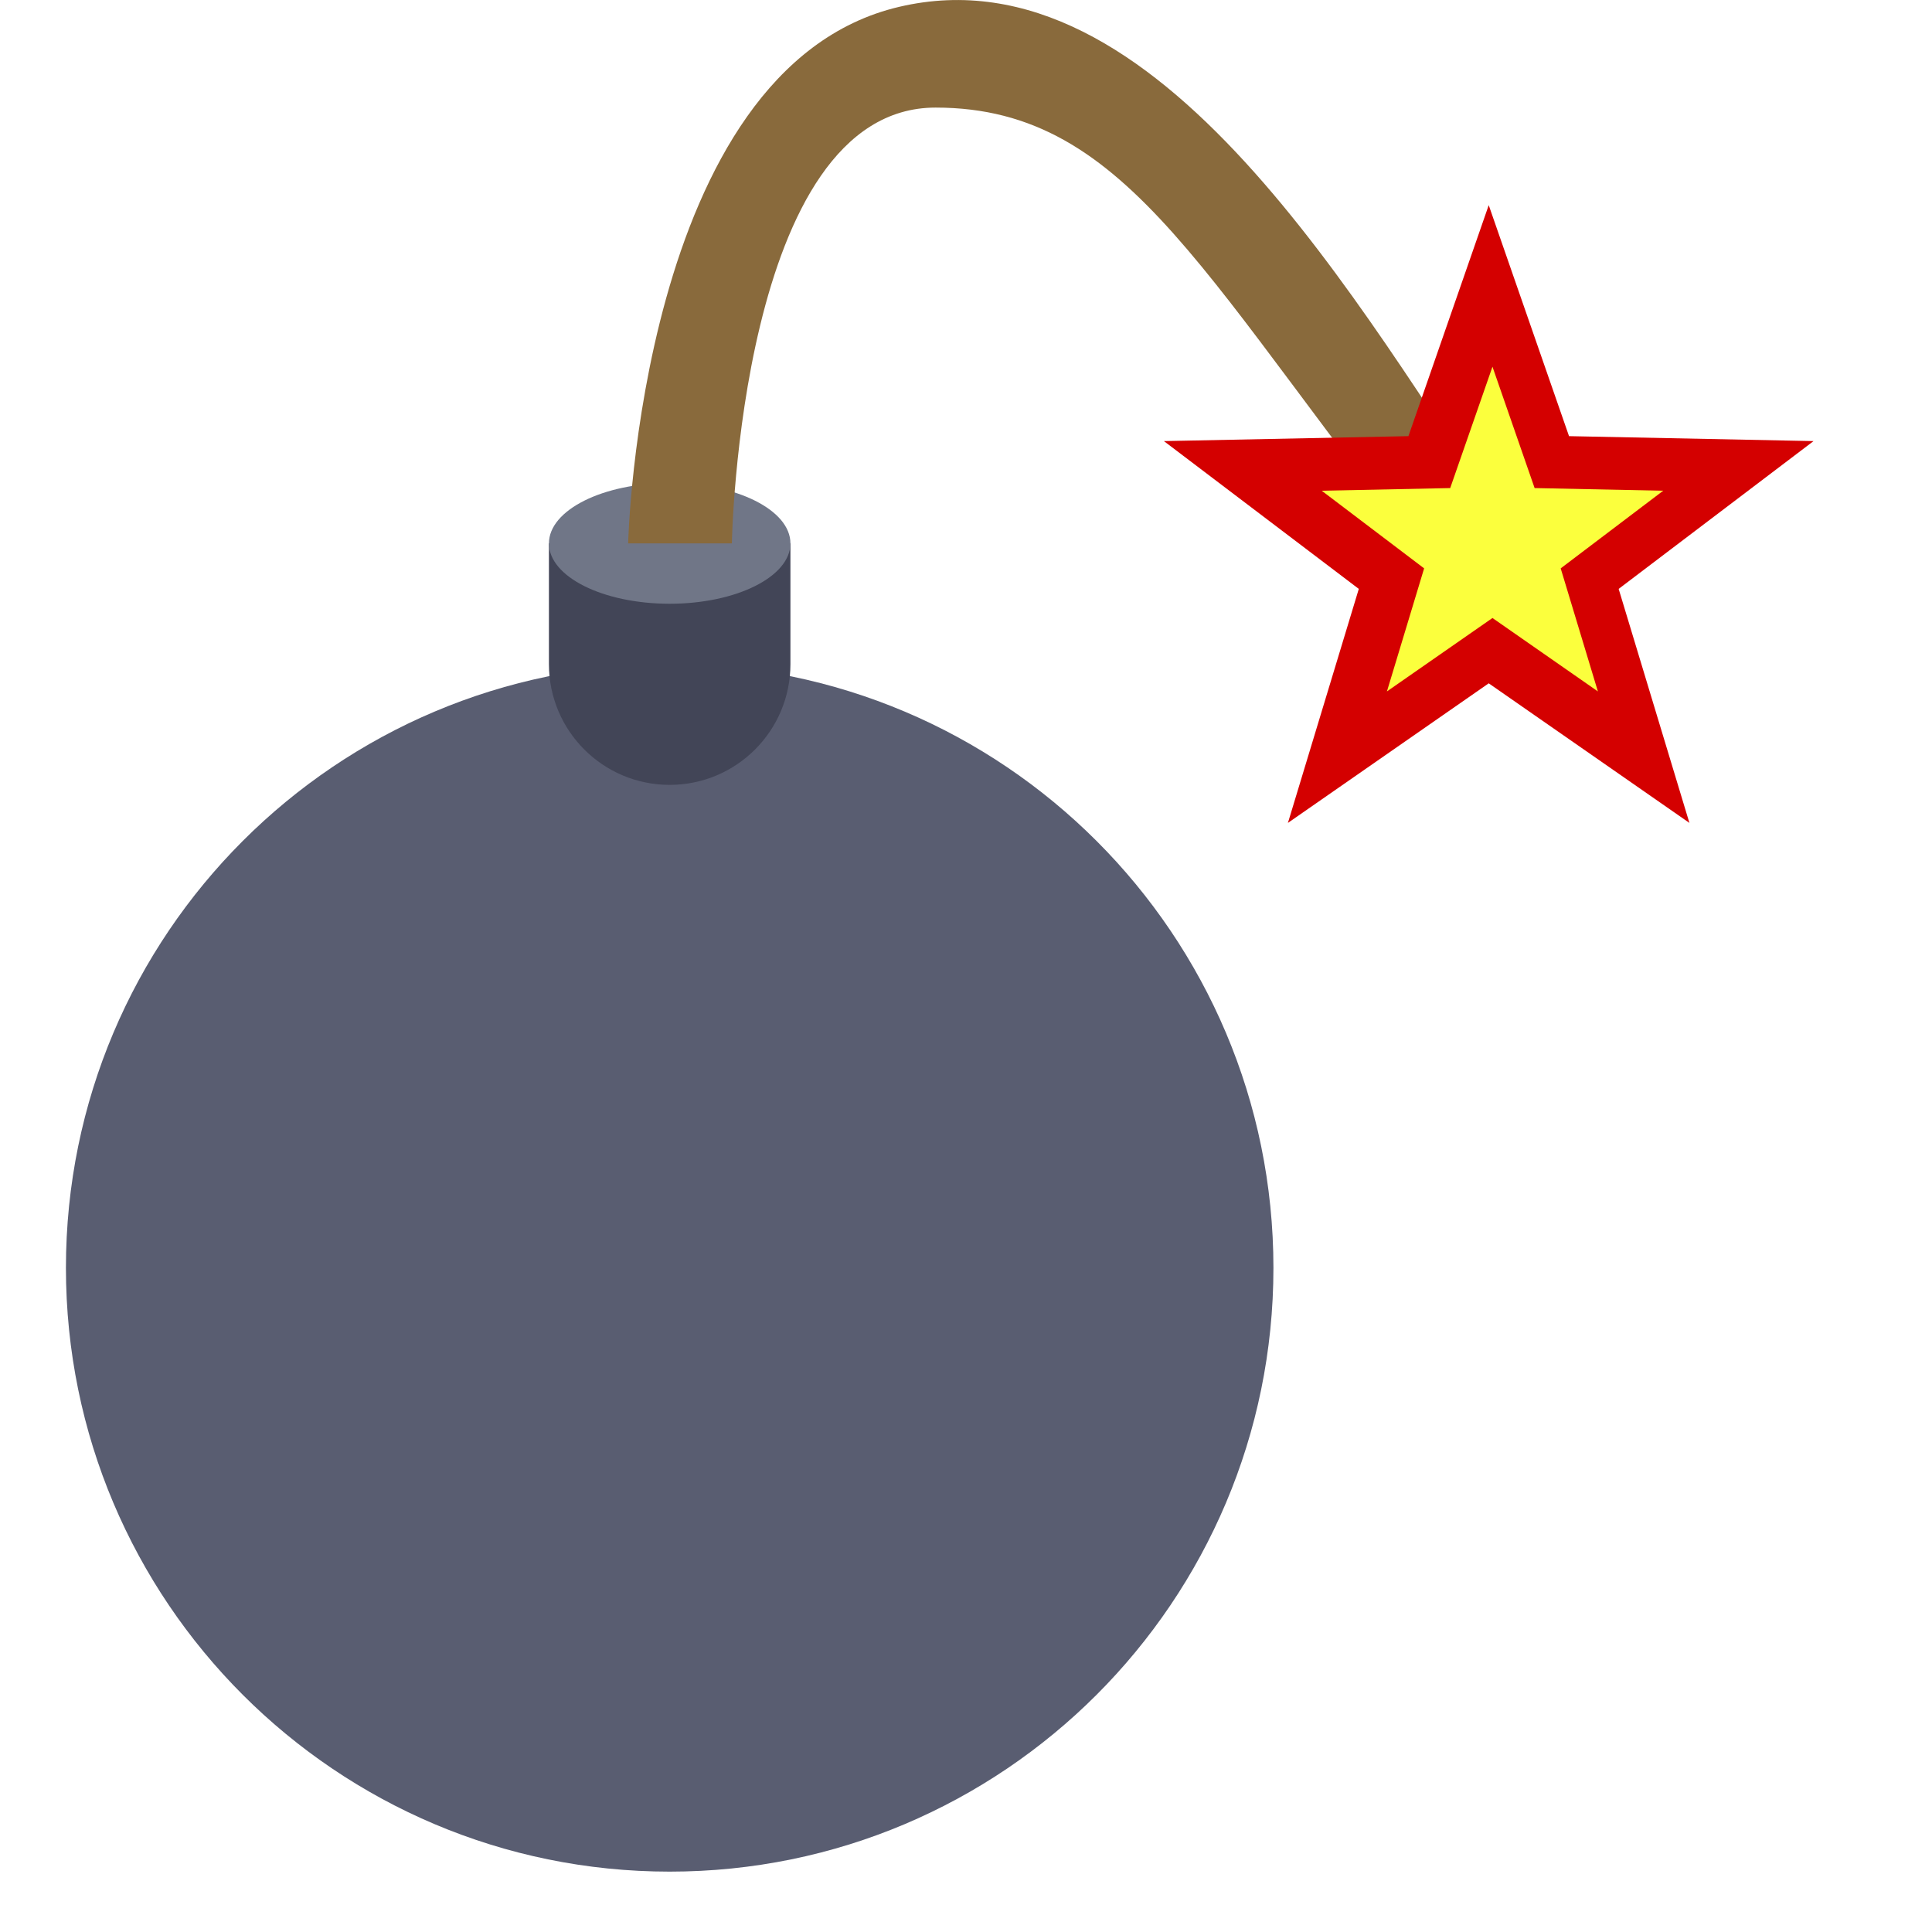
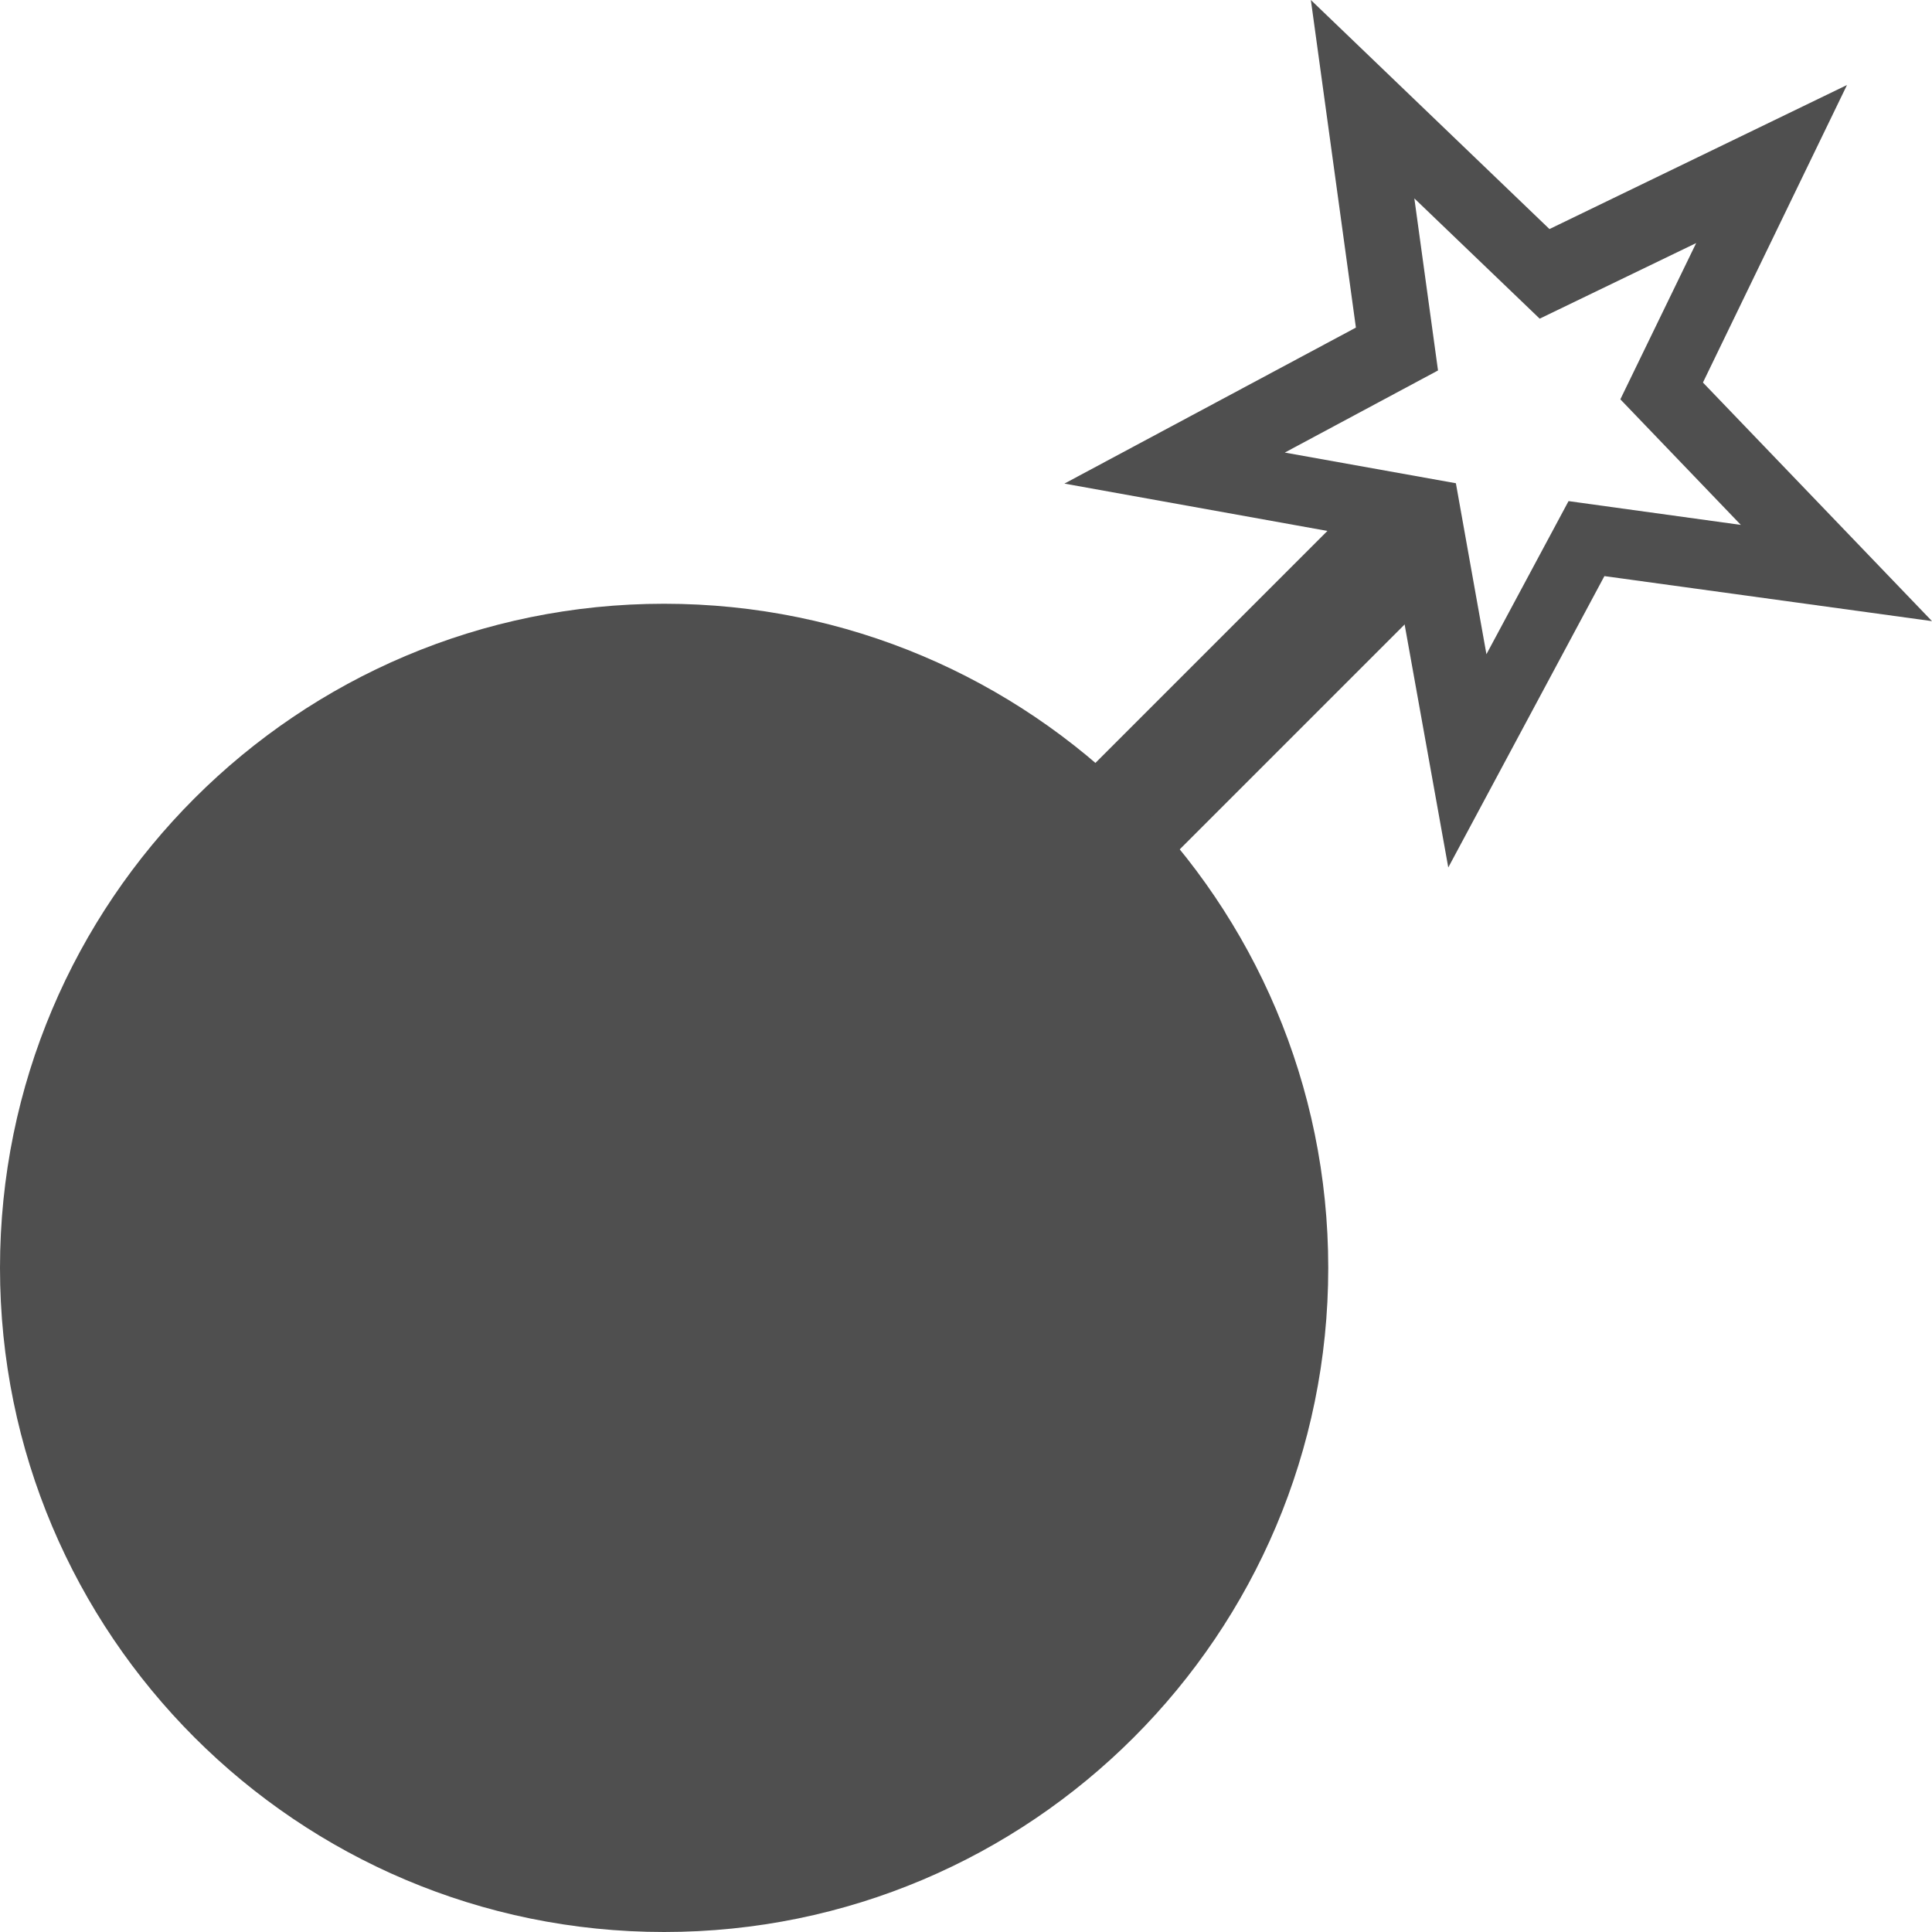
- <svg xmlns="http://www.w3.org/2000/svg" version="1.1" x="0px" y="0px" width="100%" height="100%" viewBox="0, 0, 16, 16">
-   <g id="Layer 1">
+ <svg xmlns="http://www.w3.org/2000/svg" version="1.1" x="0" y="0" width="100%" height="100%" viewBox="0, 0, 16, 16">
+   <g id="Layer_1">
    <g>
-       <g>
-         <path d="M5.546,15.5 C2.784,15.5 0.546,13.261 0.546,10.5 C0.546,7.739 2.784,5.5 5.546,5.5 C8.307,5.5 10.546,7.739 10.546,10.5 C10.546,13.261 8.307,15.5 5.546,15.5 z" fill="#595D71" />
-         <path d="M6.546,4.5 L6.546,5.5 C6.546,6.052 6.098,6.5 5.546,6.5 L5.546,6.5 C4.993,6.5 4.546,6.052 4.546,5.5 L4.546,4.5" fill="#424557" />
-         <path d="M5.546,5 C4.993,5 4.546,4.776 4.546,4.5 C4.546,4.224 4.993,4 5.546,4 C6.098,4 6.546,4.224 6.546,4.5 C6.546,4.776 6.098,5 5.546,5 z" fill="#707687" />
-       </g>
-       <path d="M7.445,0.057 C9.596,-0.45 11.258,2.557 12.477,4.353 C12.492,4.557 12.155,4.75 11.952,4.812 C9.983,2.375 9.373,0.891 7.748,0.891 C6.123,0.891 6.061,4.5 6.061,4.5 L5.202,4.5 C5.202,4.5 5.295,0.563 7.445,0.057 z" fill="#896A3C" />
-       <g>
-         <path d="M10.666,6.815 L11.253,4.877 L9.639,3.653 L11.664,3.612 L12.329,1.699 L12.994,3.612 L15.019,3.653 L13.405,4.877 L13.991,6.815 L12.329,5.659 z" fill="#D40000" />
-         <path d="M11.486,5.726 L11.794,4.707 L10.946,4.064 L12.01,4.042 L12.36,3.037 L12.709,4.042 L13.774,4.064 L12.925,4.707 L13.233,5.726 L12.36,5.118 z" fill="#FBFF3D" />
-       </g>
+       <path d="M11.36,4.03 L12.067,4.737 L9.082,7.722 L8.375,7.015 L11.36,4.03 z" fill="#4F4F4F" />
+       <path d="M5.5,16 C2.462,16 0,13.537 0,10.5 C0,7.463 2.462,5 5.5,5 C8.537,5 11,7.463 11,10.5 C11,13.537 8.537,16 5.5,16 z" fill="#4F4F4F" />
+       <path d="M15.296,0.704 L14.103,3.168 L16,5.144 L13.287,4.771 L11.994,7.184 L11.51,4.49 L8.815,4.005 L11.229,2.713 L10.856,-0 L12.832,1.897 L15.296,0.704 z M14.047,2.013 L12.751,2.639 L11.713,1.643 L11.909,3.068 L10.64,3.748 L12.057,4.002 L12.31,5.418 L12.99,4.15 L14.417,4.347 L13.419,3.307 L14.047,2.013 z" fill="#4F4F4F" />
    </g>
  </g>
-   <defs />
</svg>
